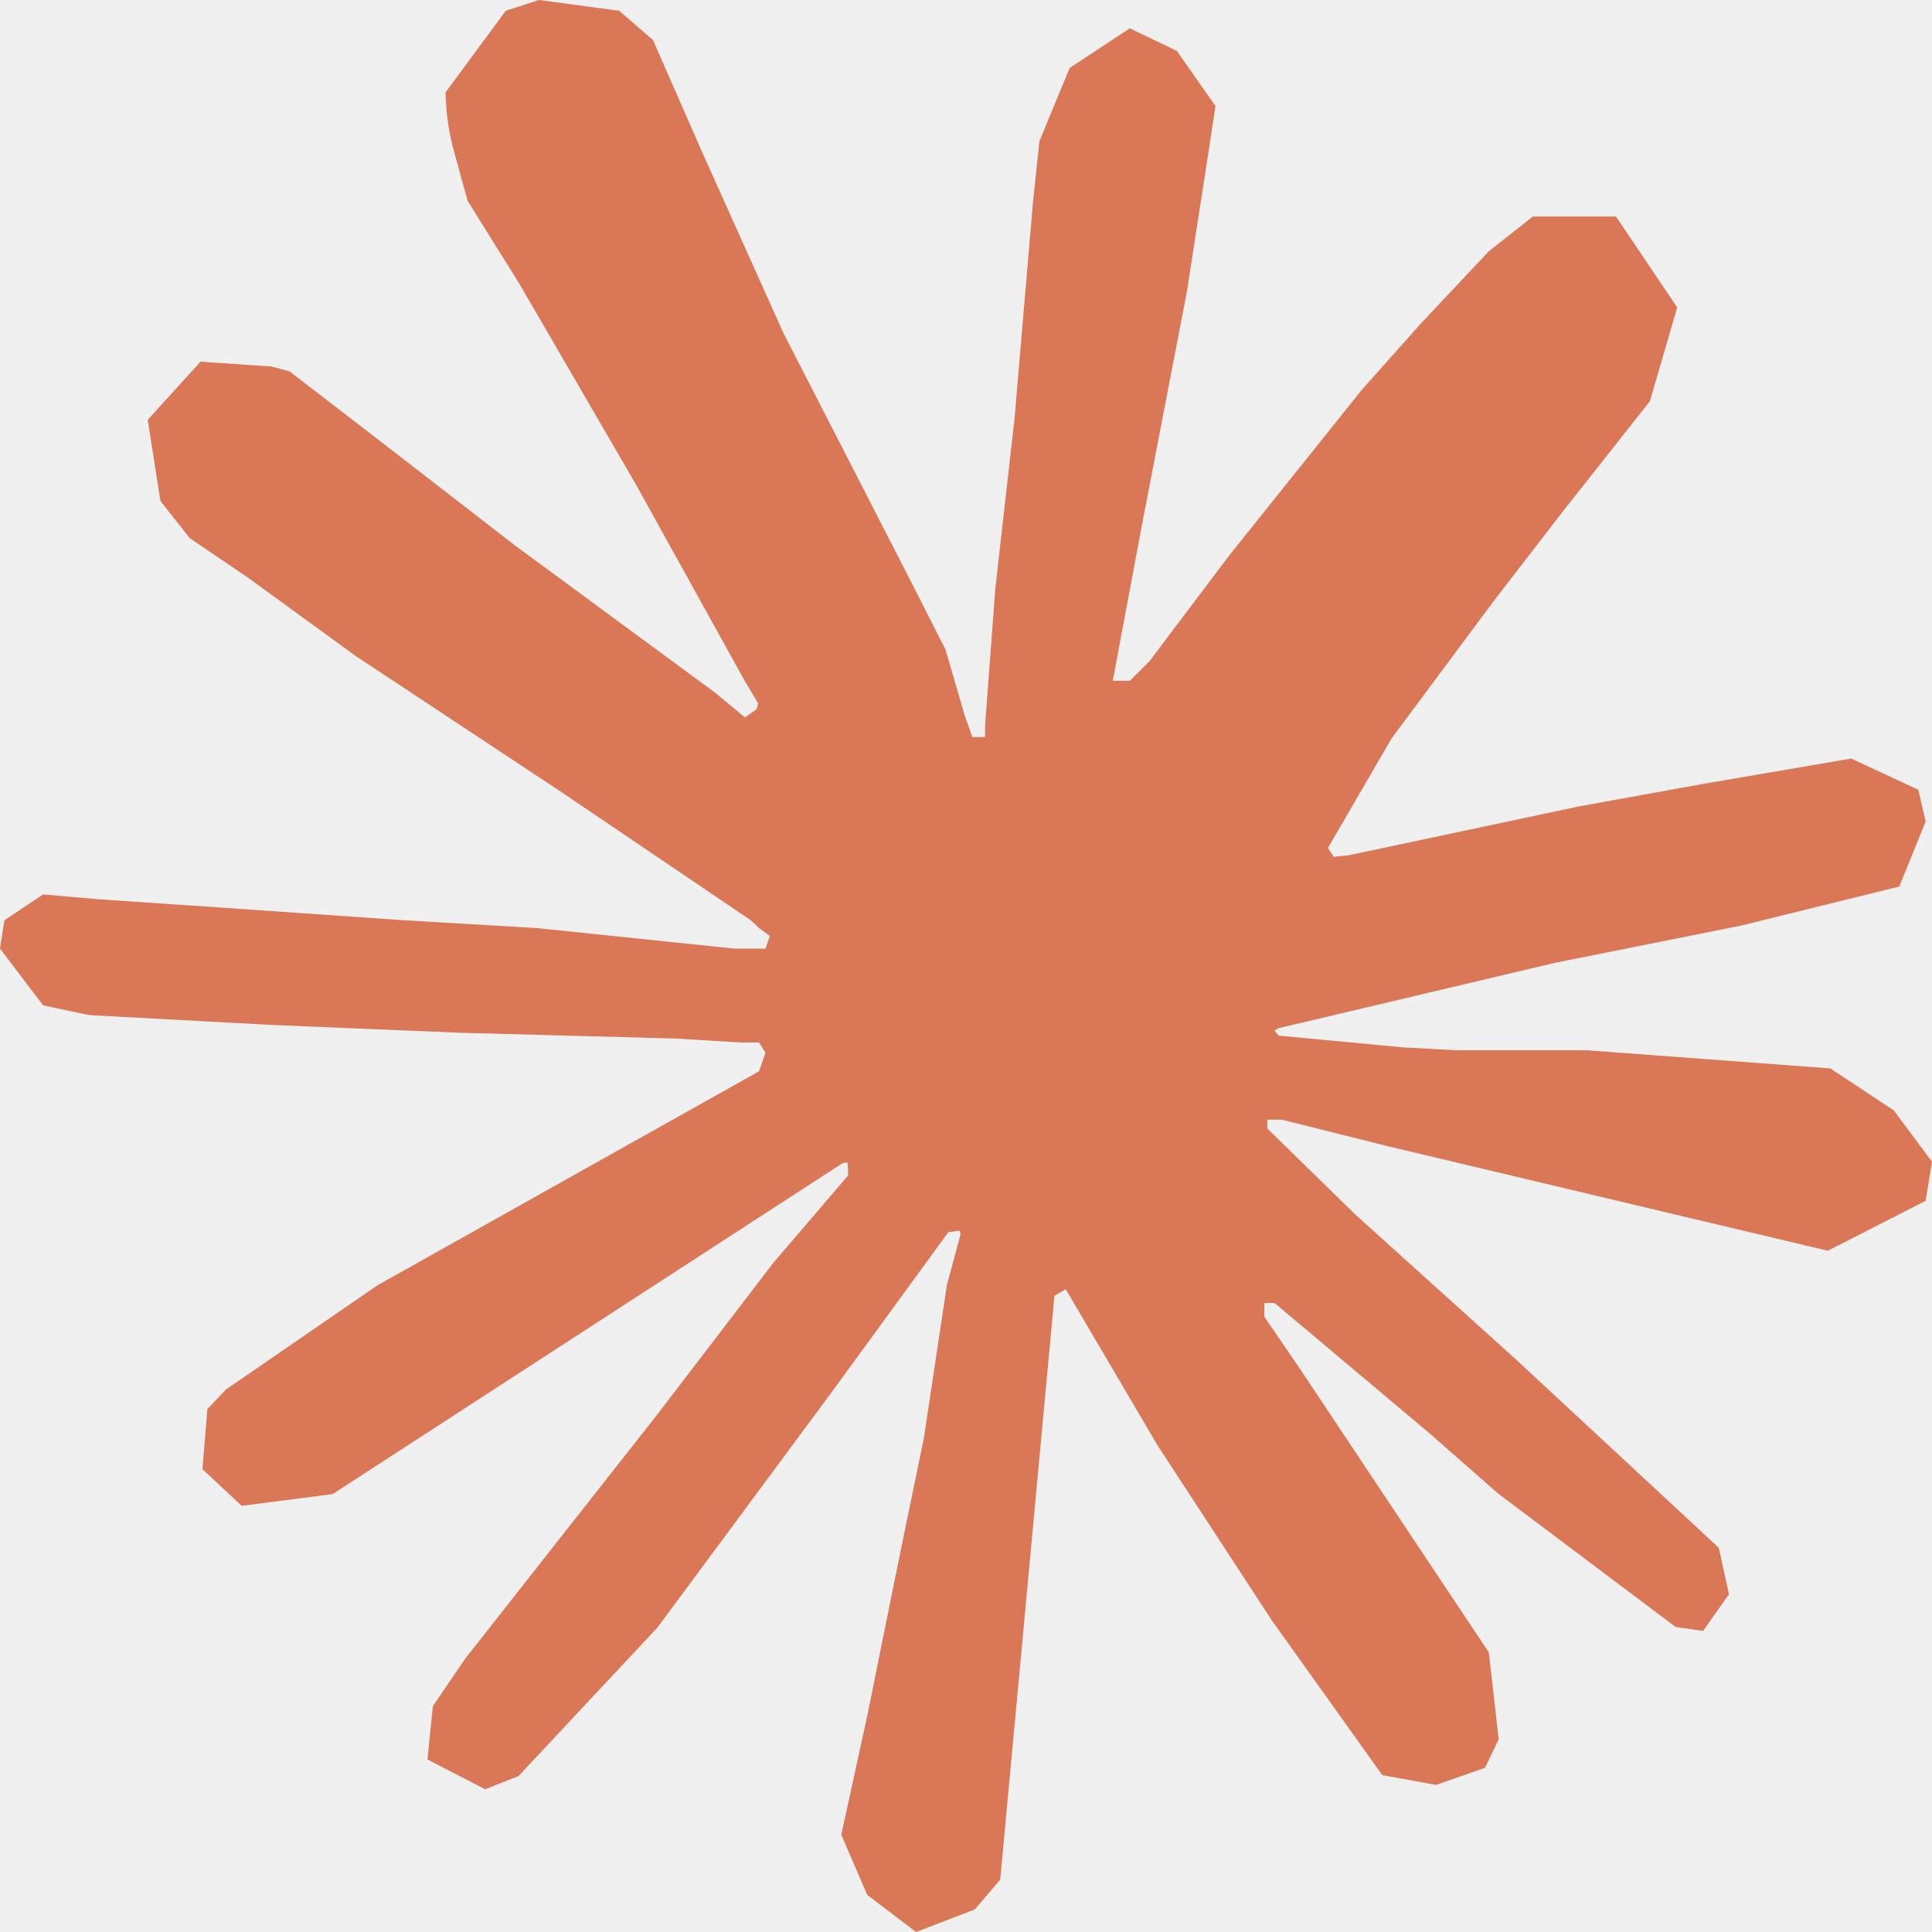
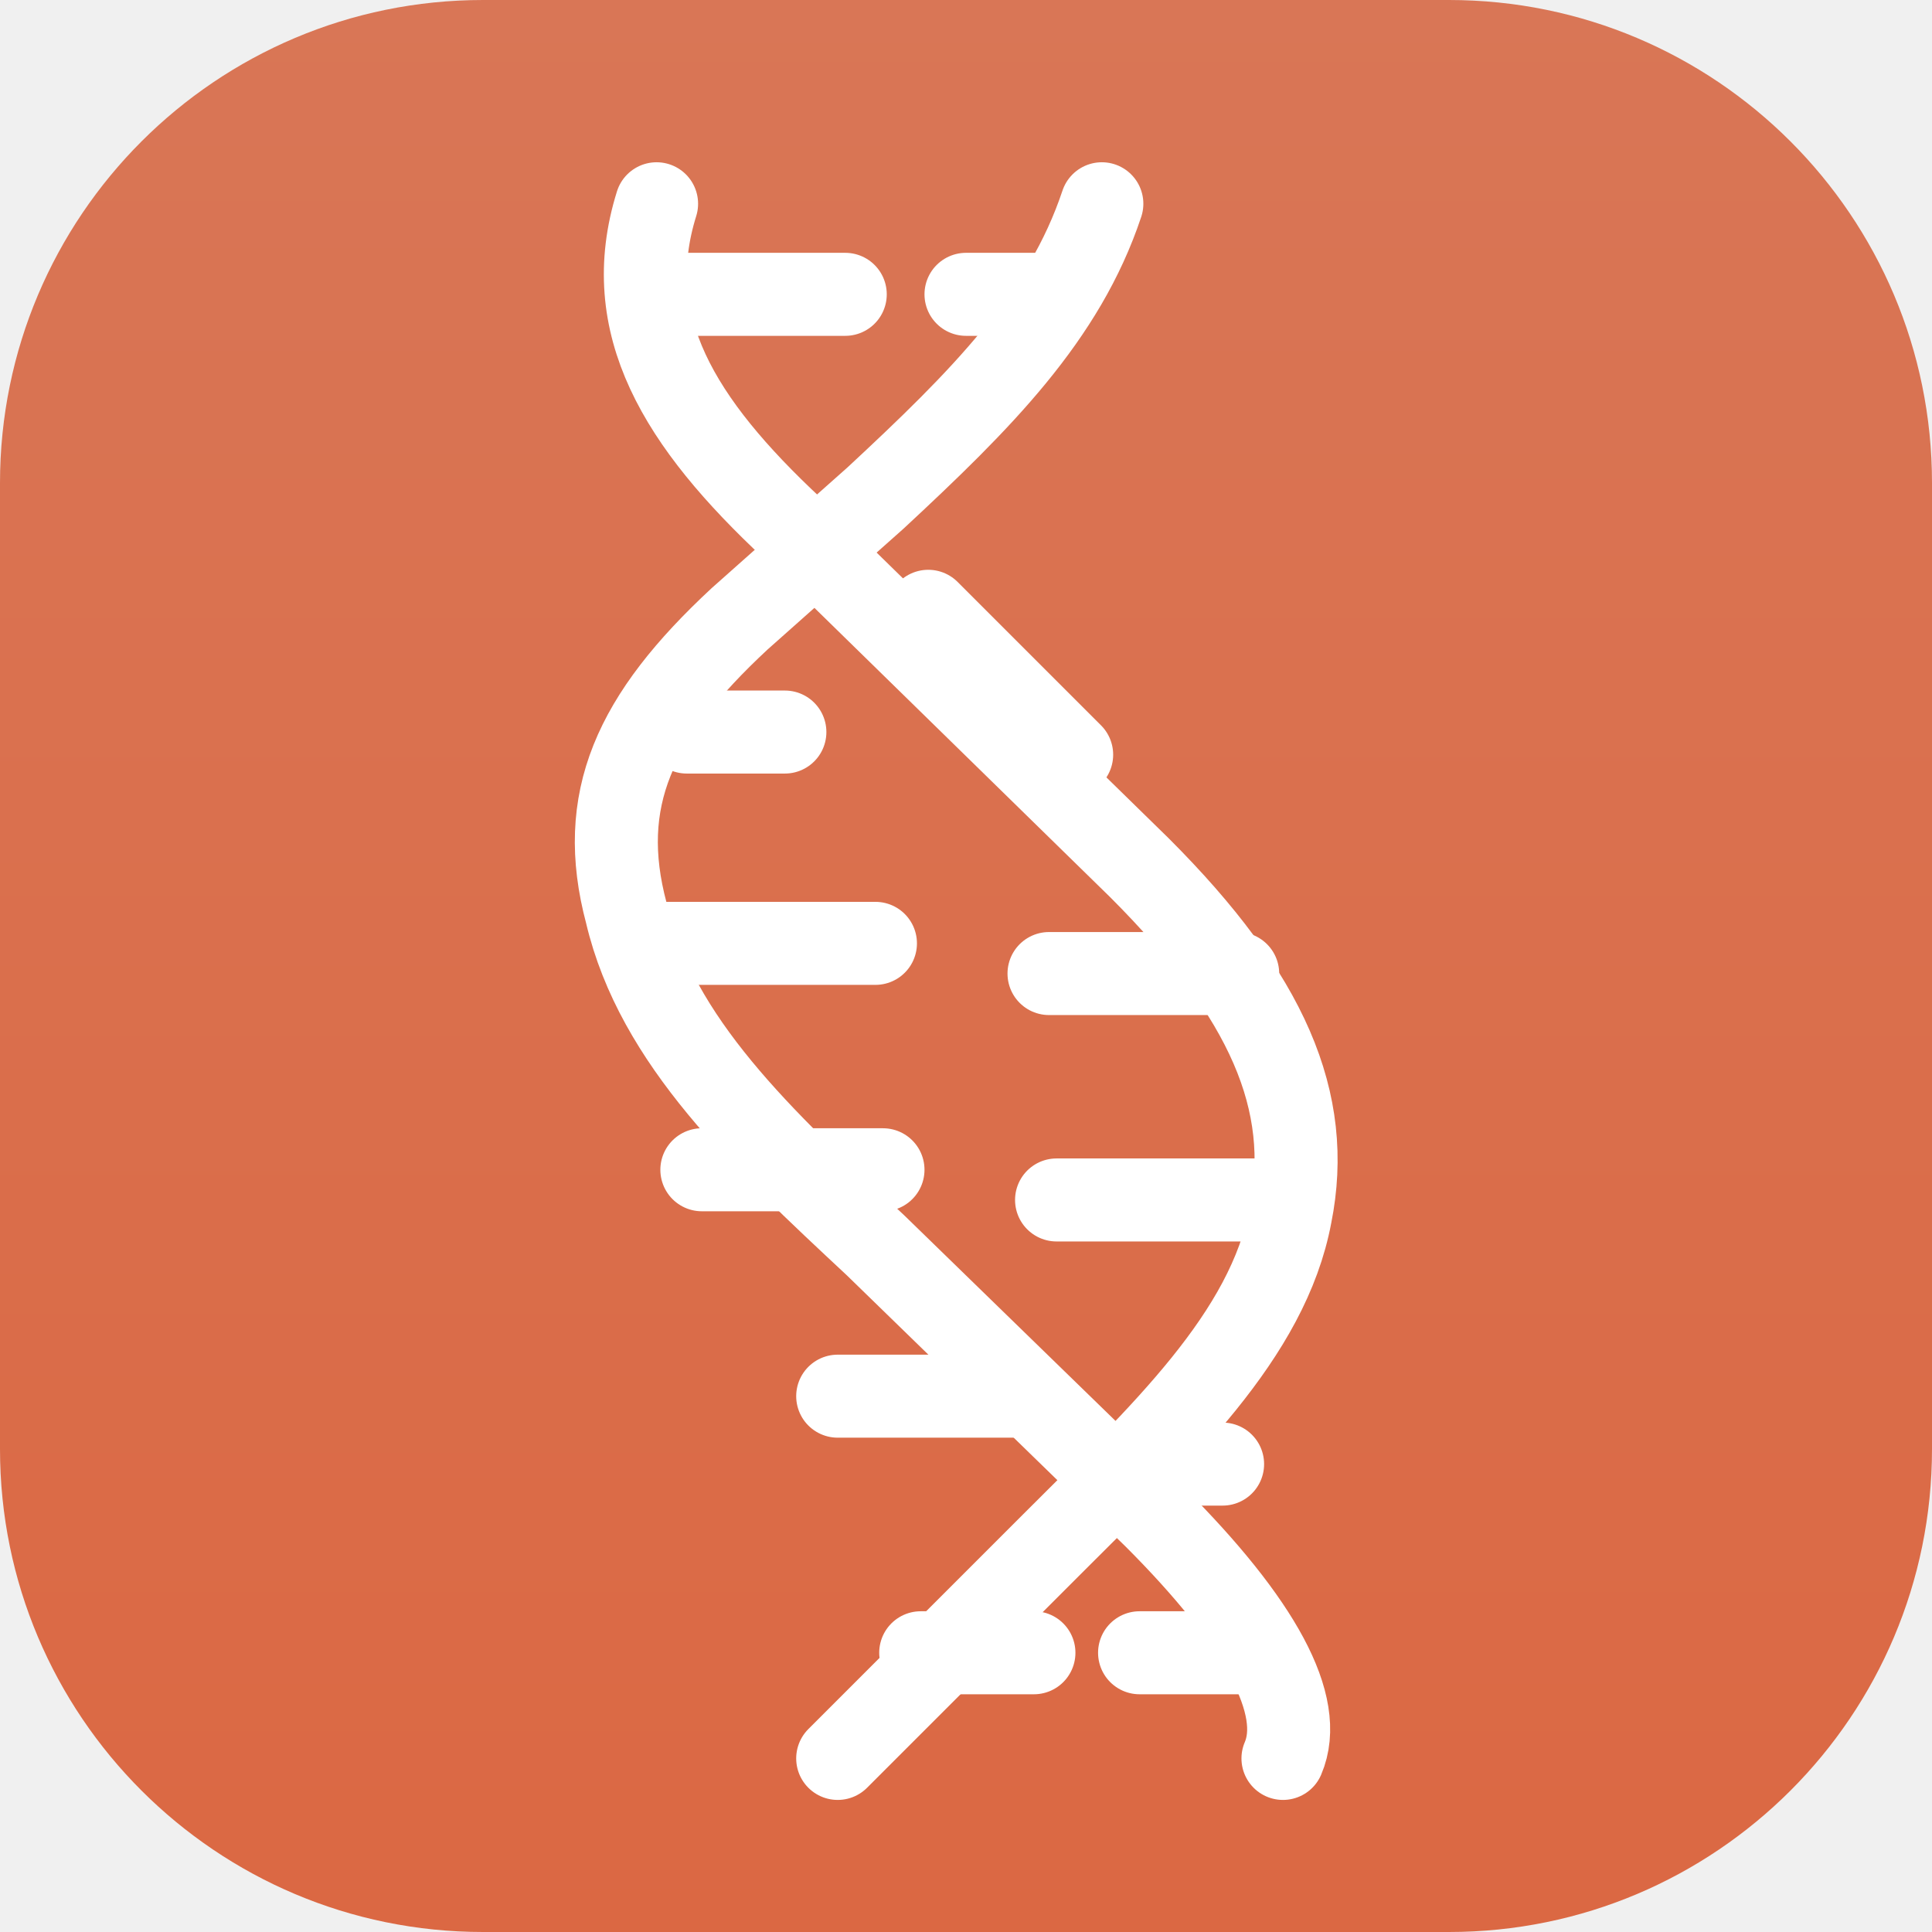
- <svg xmlns="http://www.w3.org/2000/svg" height="1em" style="flex:none;line-height:1" viewBox="0 0 24 24" width="1em">
-   <path d="M4.709 15.955l4.72-2.647.08-.23-.08-.128H9.2l-.79-.048-2.698-.073-2.339-.097-2.266-.122-.571-.121L0 11.784l.055-.352.48-.321.686.06 1.52.103 2.278.158 1.652.097 2.449.255h.389l.055-.157-.134-.098-.103-.097-2.358-1.596-2.552-1.688-1.336-.972-.724-.491-.364-.462-.158-1.008.656-.722.881.06.225.061.893.686 1.908 1.476 2.491 1.833.365.304.145-.103.019-.073-.164-.274-1.355-2.446-1.446-2.49-.644-1.032-.17-.619a2.97 2.97 0 01-.104-.729L6.283.134 6.696 0l.996.134.42.364.62 1.414 1.002 2.229 1.555 3.03.456.898.243.832.091.255h.158V9.01l.128-1.706.237-2.095.23-2.695.08-.76.376-.91.747-.492.584.28.48.685-.067.444-.286 1.851-.559 2.903-.364 1.942h.212l.243-.242.985-1.306 1.652-2.064.73-.82.85-.904.547-.431h1.033l.76 1.129-.34 1.166-1.064 1.347-.881 1.142-1.264 1.7-.79 1.36.073.11.188-.02 2.856-.606 1.543-.28 1.841-.315.833.388.091.395-.328.807-1.969.486-2.309.462-3.439.813-.042.03.049.061 1.549.146.662.036h1.622l3.02.225.79.522.474.638-.079.485-1.215.62-1.64-.389-3.829-.91-1.312-.329h-.182v.11l1.093 1.068 2.006 1.81 2.509 2.33.127.578-.322.455-.34-.049-2.205-1.657-.851-.747-1.926-1.62h-.128v.17l.444.649 2.345 3.521.122 1.08-.17.353-.608.213-.668-.122-1.374-1.925-1.415-2.167-1.143-1.943-.14.08-.674 7.254-.316.37-.729.28-.607-.461-.322-.747.322-1.476.389-1.924.315-1.53.286-1.9.17-.632-.012-.042-.14.018-1.434 1.967-2.18 2.945-1.726 1.845-.414.164-.717-.37.067-.662.401-.589 2.388-3.036 1.44-1.882.93-1.086-.006-.158h-.055L4.132 18.56l-1.13.146-.487-.456.061-.746.231-.243 1.908-1.312-.006.006z" fill="#D97757" fill-rule="nonzero" />
+ <svg xmlns="http://www.w3.org/2000/svg" height="1em" style="flex:none;line-height:1" viewBox="0 0 256 256" width="1em">
+   <defs>
+     <linearGradient id="a" x1="0" y1="0" x2="0" y2="1">
+       <stop stop-color="#d97656" />
+       <stop offset="1" stop-color="#db6843" />
+     </linearGradient>
+   </defs>
+   <rect width="256" height="256" rx="64" fill="url(#a)" />
+   <g fill="none" stroke="#fff" stroke-linecap="round" stroke-linejoin="round" stroke-width="11">
+     <path d="M87 27c-5 16 3 29 18 43l46 45c17 17 23 31 20 46-3 16-17 29-32 44-14 14-25 25-28 28" />
+     <path d="M146 27c-5 15-16 26-30 39L98 82c-14 13-19 24-15 39 4 17 18 30 33 44l37 36c14 14 20 25 17 32" />
+     <path d="M91 39h21m16 0h12M91 97h13m19-16 19 19M88 125h28m23 4h25M93 155h24m23 4h27M111 185h25m15 9h11m-40 25h15m14 0h14" />
+   </g>
</svg>
